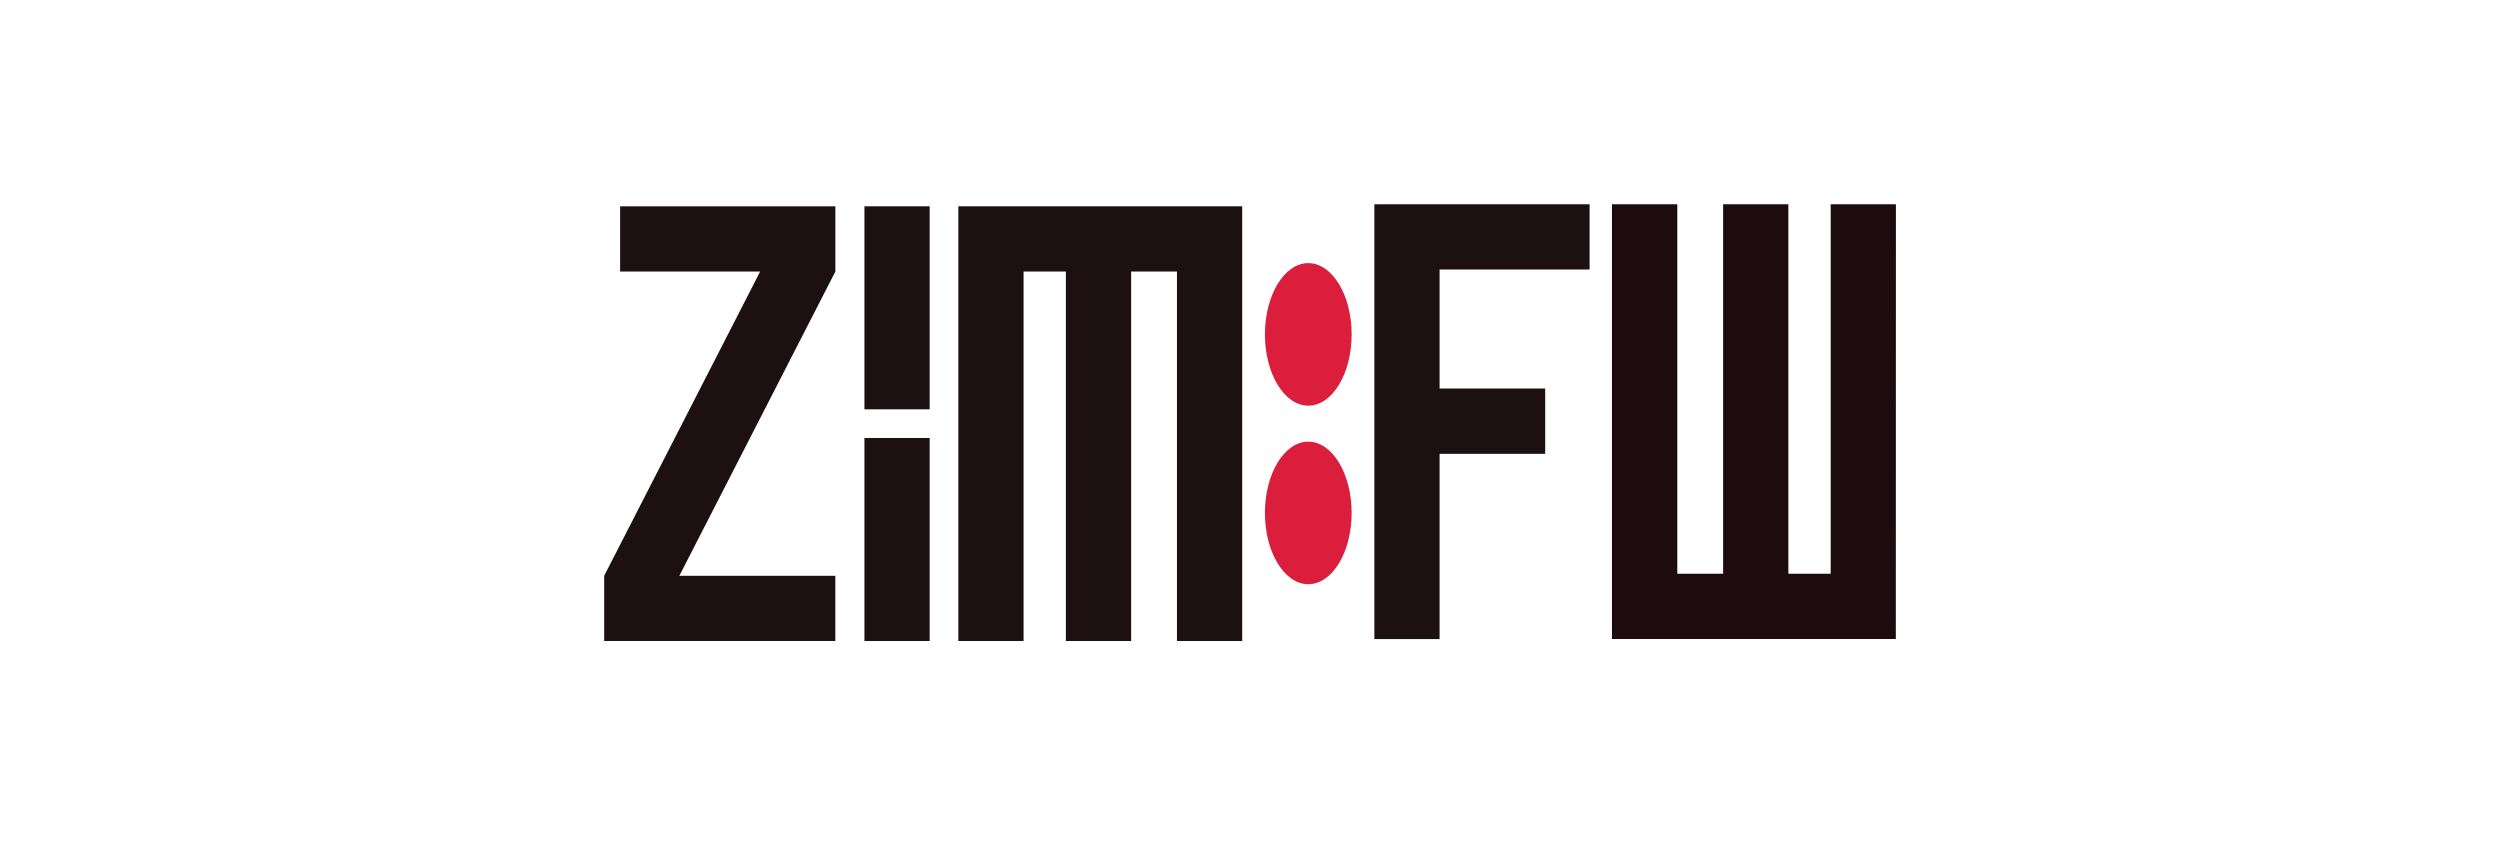
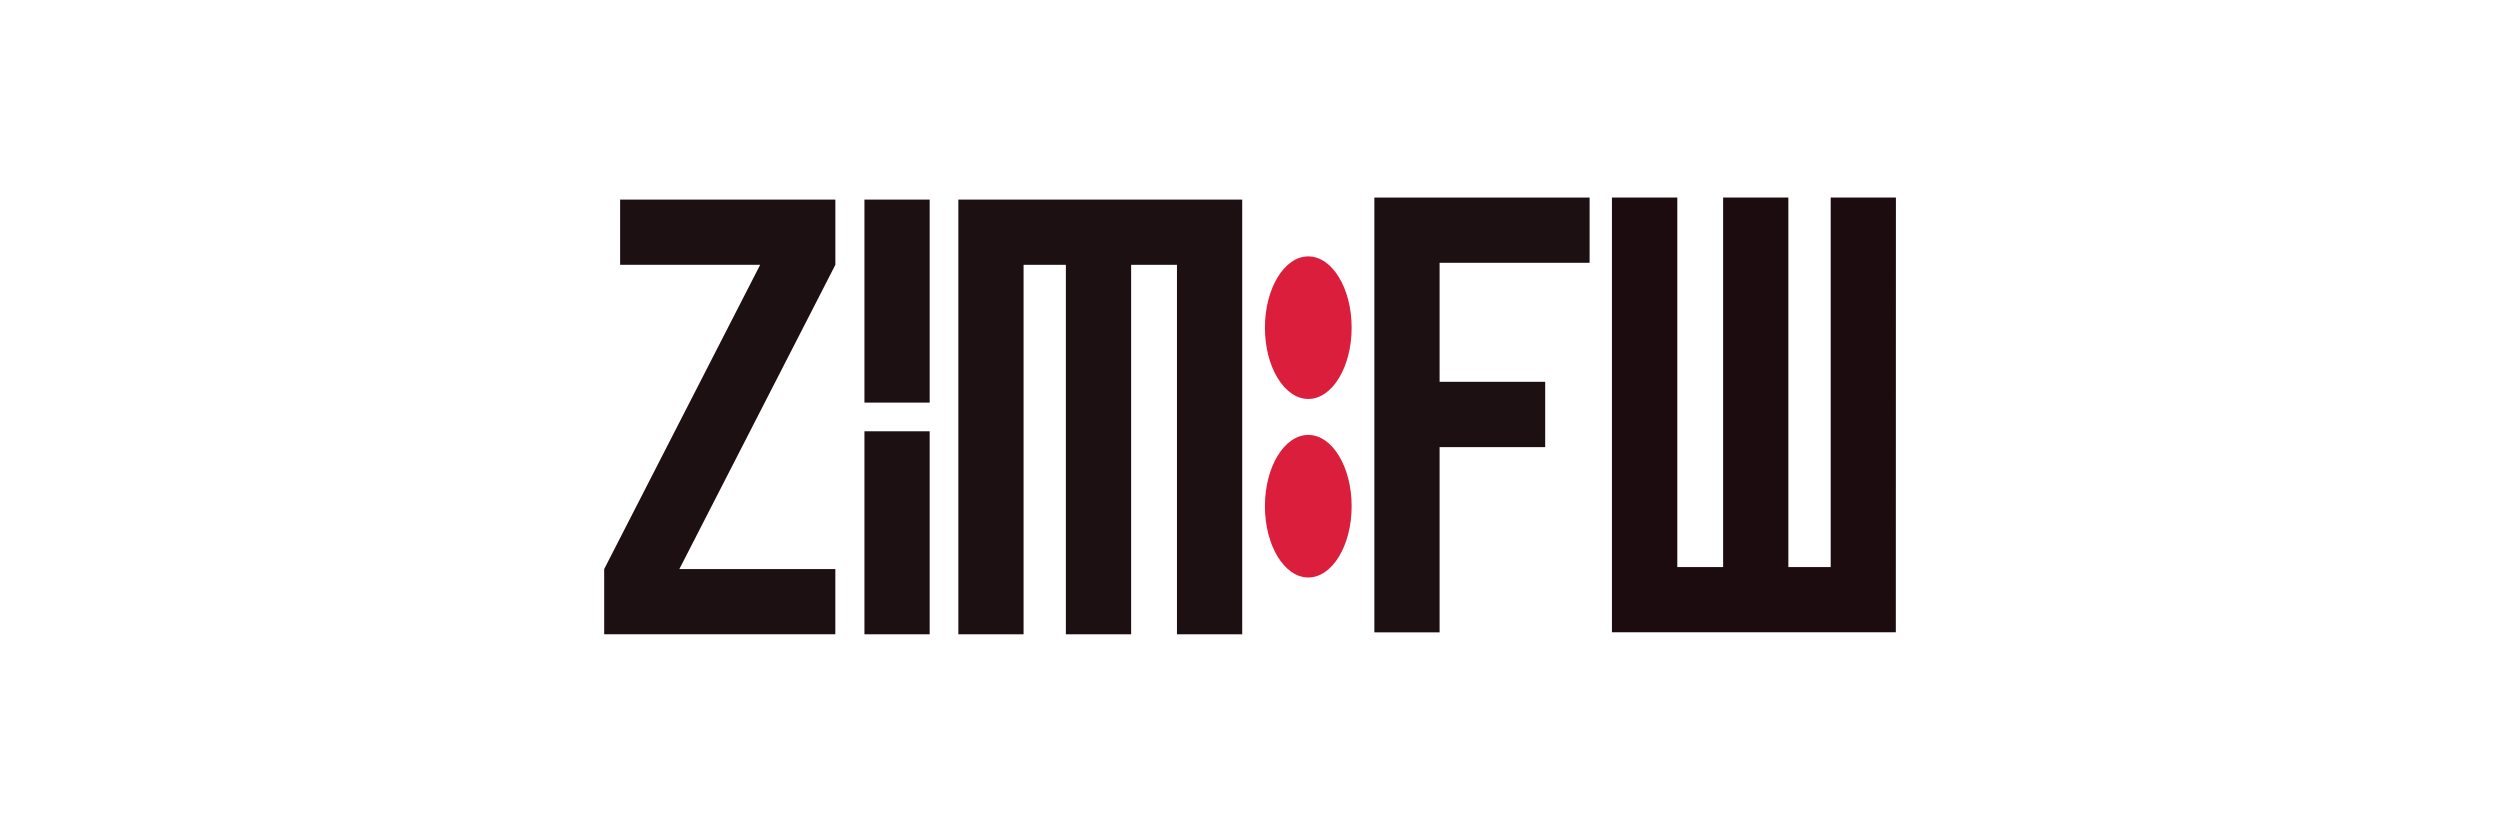
- <svg xmlns="http://www.w3.org/2000/svg" x="0" y="0" width="414.05" height="140" viewBox="-193.675 -63.33 801.4 266.667" style="background-color:#92cb84">
+ <svg xmlns="http://www.w3.org/2000/svg" viewBox="-193.675 -63.33 801.4 266.667" style="background-color:#92cb84">
  <defs>
    <style>
            .cls-1 {
                fill: #1d1013;
            }

            .cls-2 {
                fill: #dc1e3d;
            }

            .cls-3 {
                fill: #1c0c10;
            }
        </style>
  </defs>
  <g id="Layer_2" data-name="Layer 2">
    <path class="cls-1" d="M24.1,119.09h50V140H0V119.09L50,21.56H5.11V.65h69V21.56Z" />
    <path class="cls-1" d="M104.34.65V65.73H83.43V.65Z" />
    <path class="cls-1" d="M183.61,140V21.56H168.92V140H148V21.56H134.44V140H113.53V.65h91V140Z" />
    <ellipse class="cls-2" cx="225.71" cy="98.94" rx="13.9" ry="22.85" />
    <ellipse class="cls-2" cx="225.71" cy="41.71" rx="13.9" ry="22.85" />
    <path class="cls-1" d="M267.8,59.06h33.85V80H267.8v59.38H246.89V0h69V20.91H267.8Z" />
    <path class="cls-3" d="M414.05,139.35h-91V0H344V118.44h14.69V0h20.91V118.44h13.57V0h20.91Z" />
    <path class="cls-1" d="M104.34,74.92V140H83.43V74.92Z" />
  </g>
</svg>
